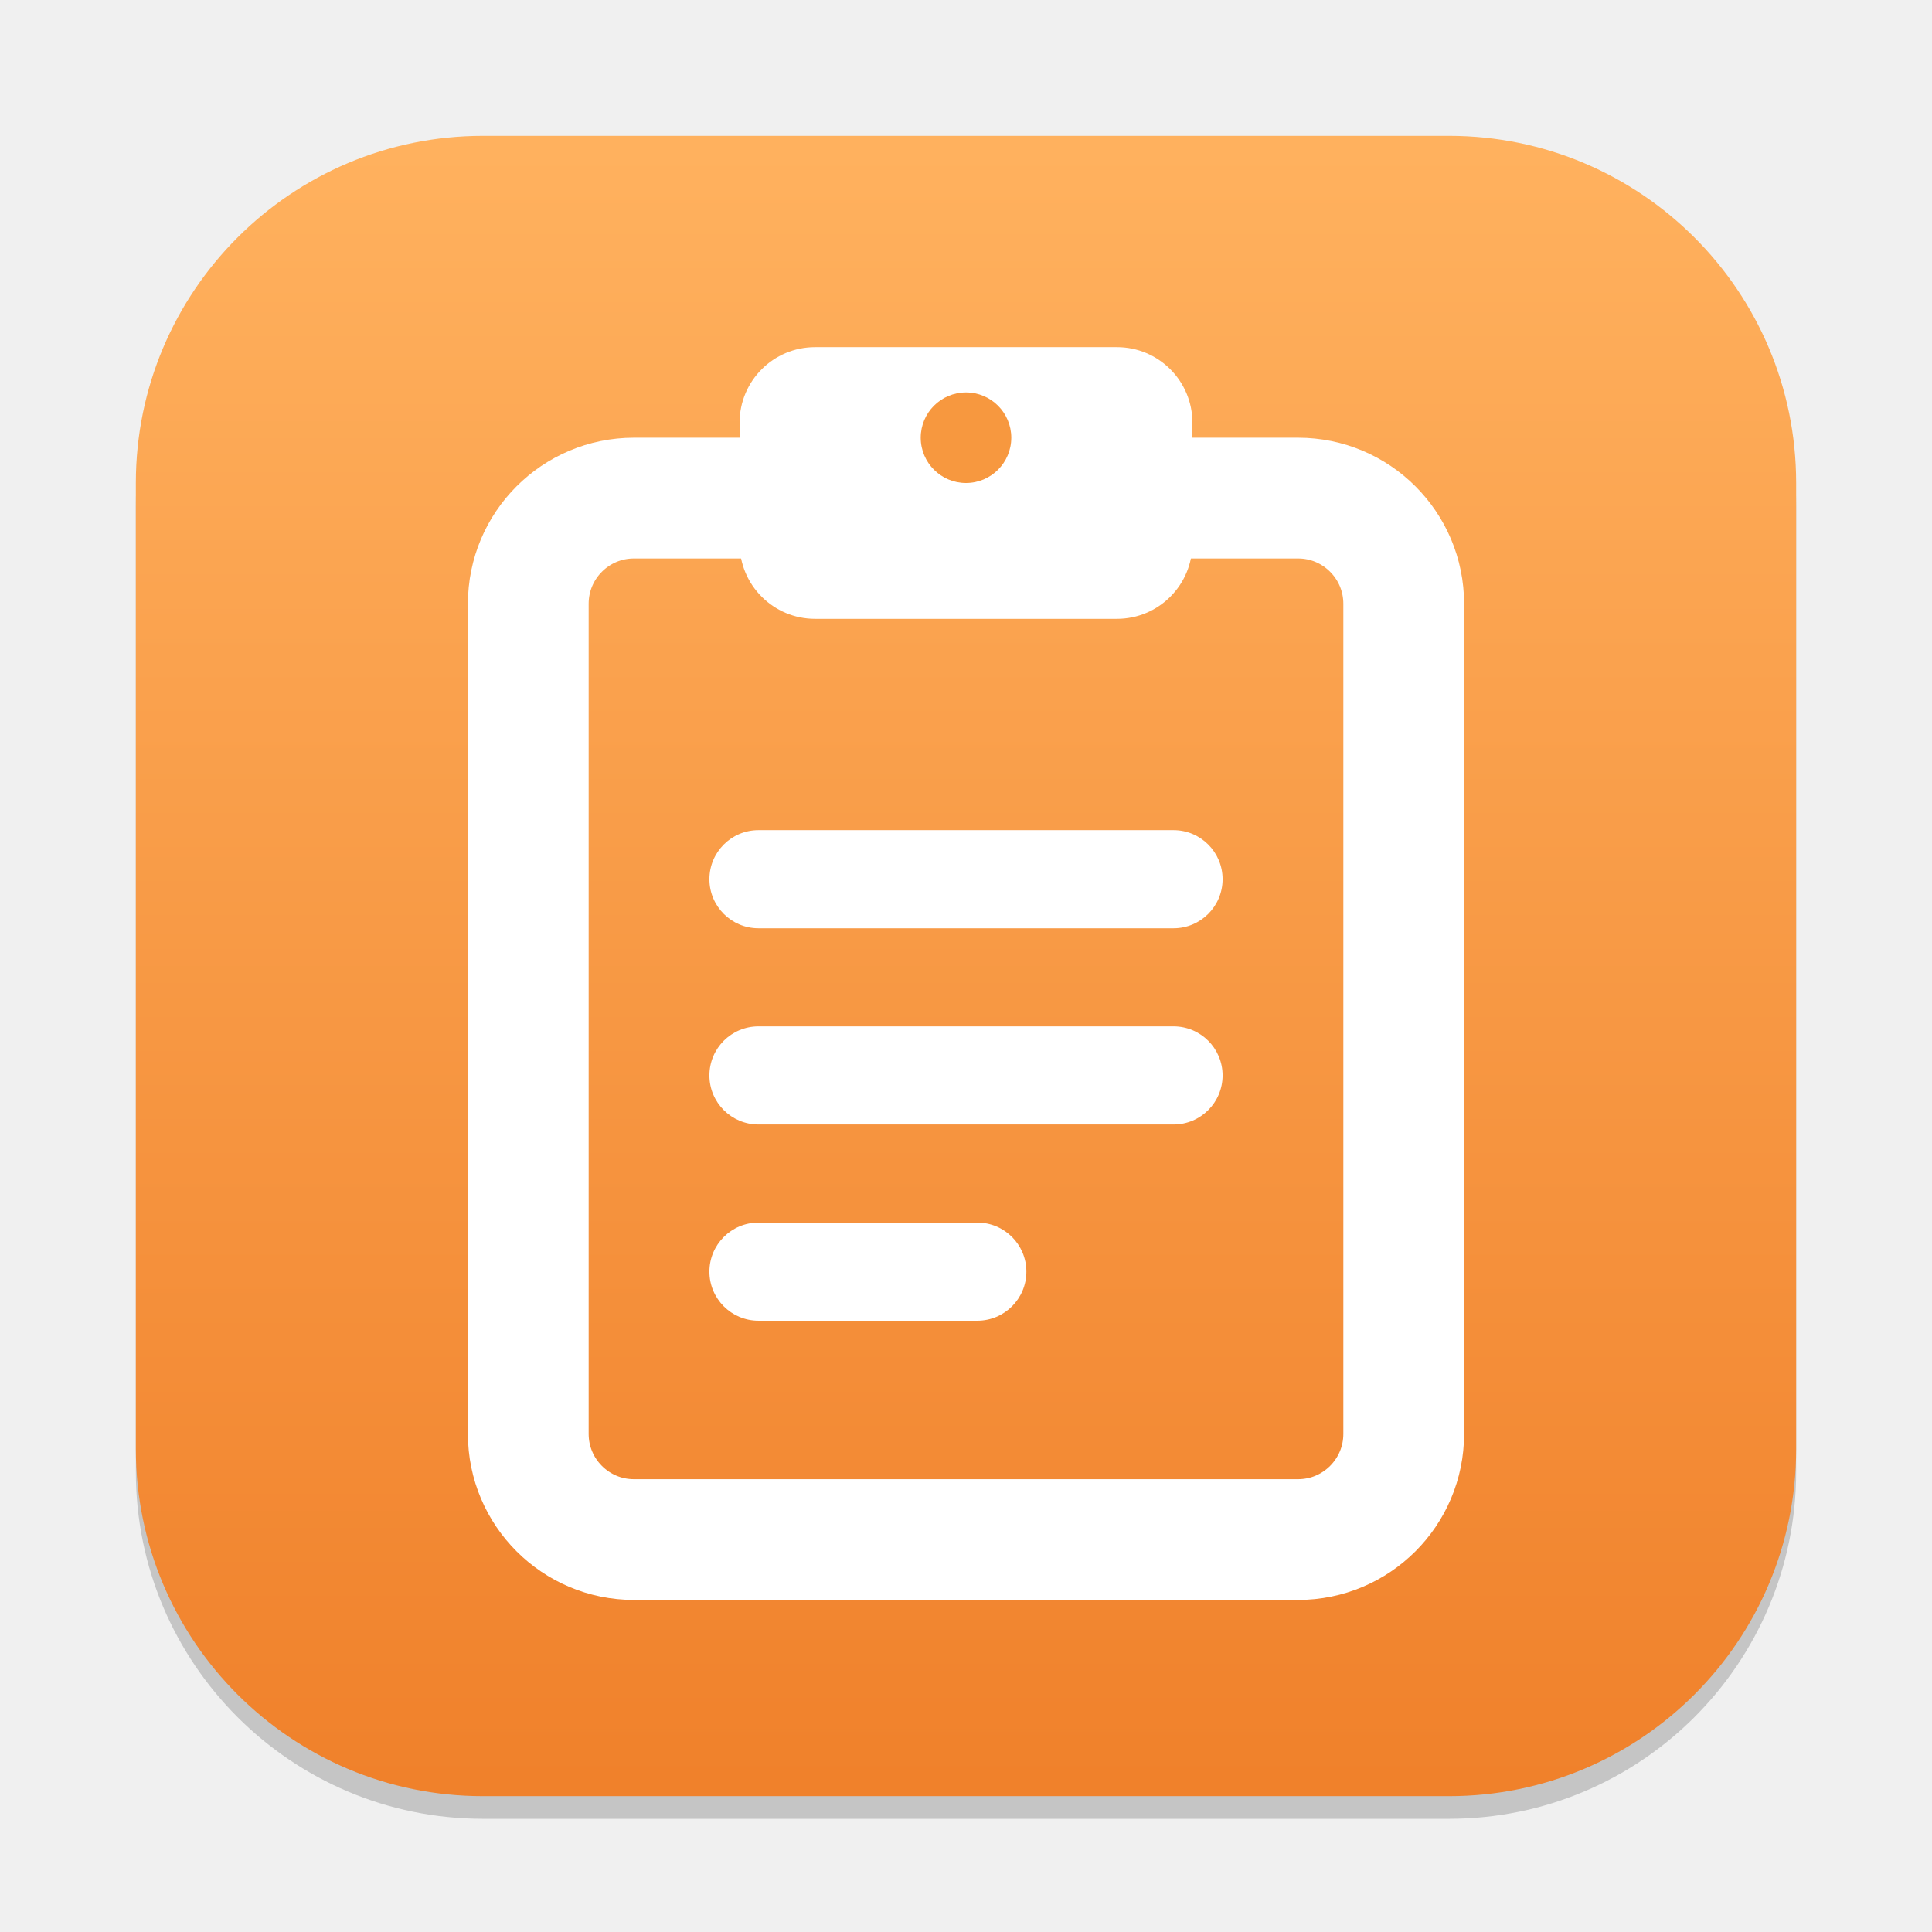
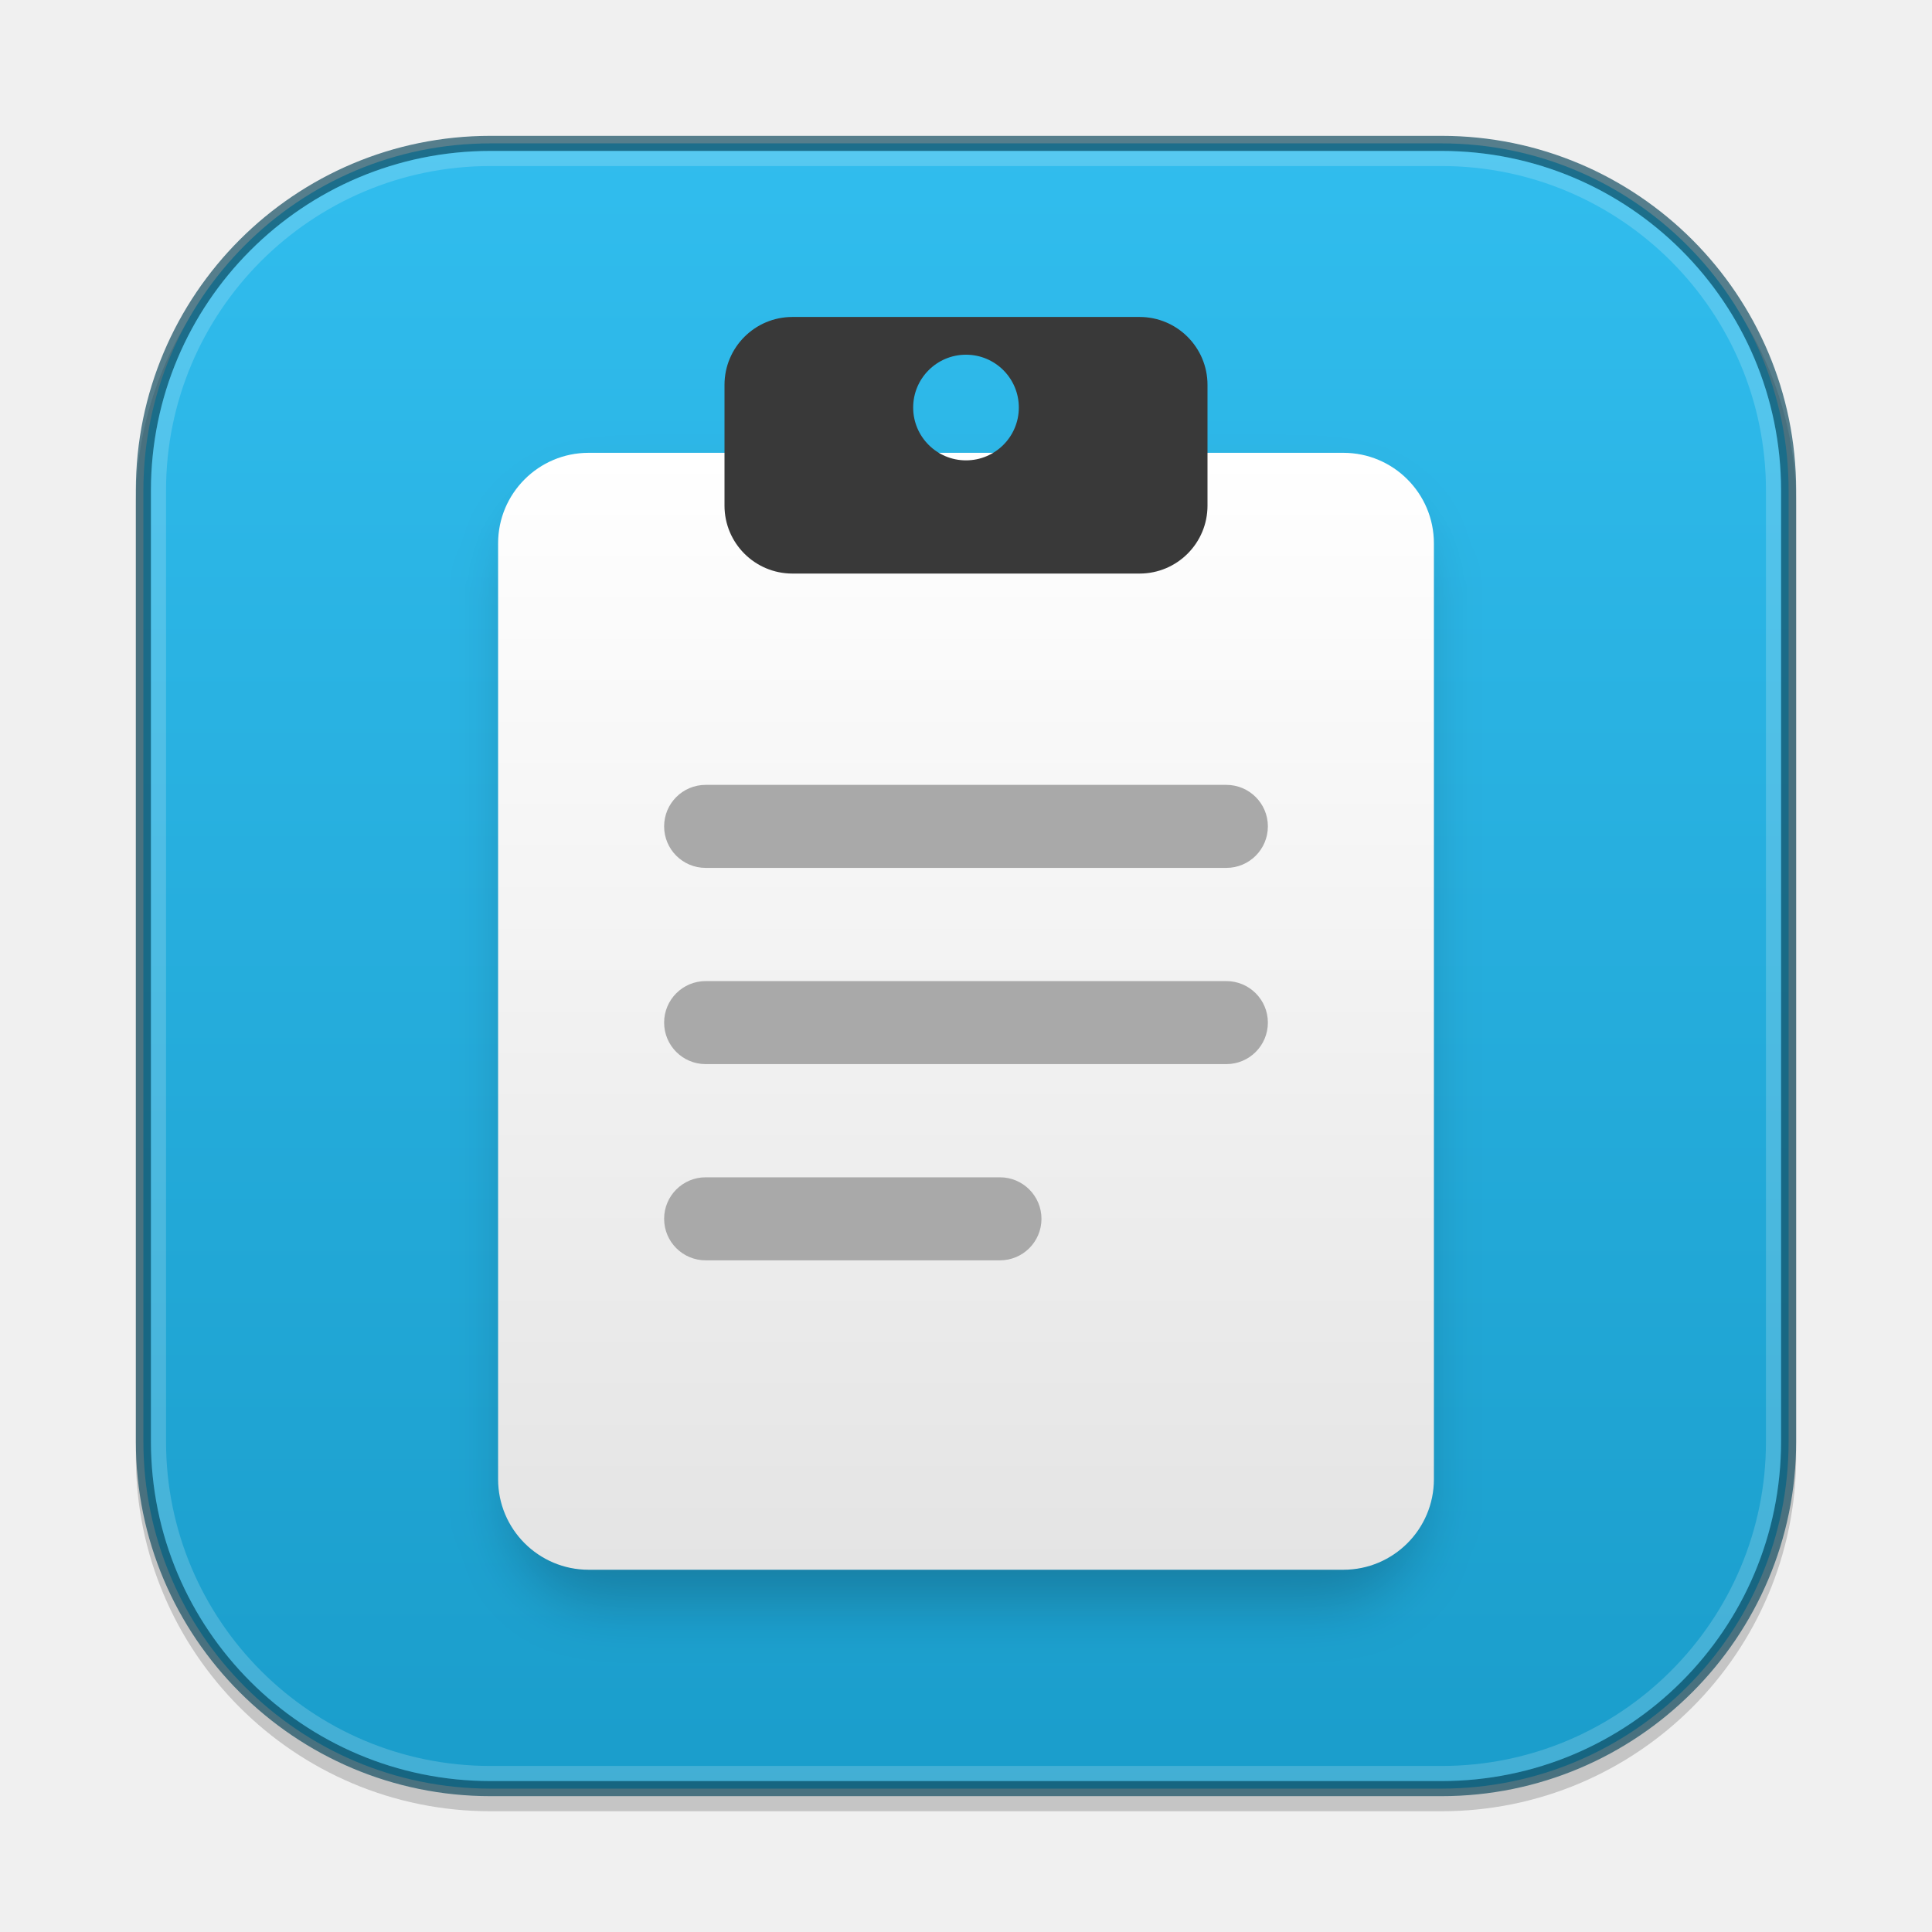
- <svg xmlns="http://www.w3.org/2000/svg" viewBox="0 0 256 256" width="256" height="256">
+ <svg xmlns="http://www.w3.org/2000/svg" width="256" height="256" viewBox="0 0 256 256">
  <defs>
-     <linearGradient id="tile" x1="0" y1="0" x2="0" y2="1">
-       <stop offset="0" stop-color="#ffb15e" />
-       <stop offset="1" stop-color="#f0812b" />
+     <linearGradient id="bg" x1="0" y1="18" x2="0" y2="238" gradientUnits="userSpaceOnUse">
+       <stop offset="0" stop-color="#31bdee" />
+       <stop offset="1" stop-color="#1a9dcb" />
    </linearGradient>
+     <linearGradient id="sheet" x1="0" y1="60" x2="0" y2="208" gradientUnits="userSpaceOnUse">
+       <stop offset="0" stop-color="#ffffff" />
+       <stop offset="1" stop-color="#e4e4e4" />
+     </linearGradient>
+     <filter id="soft" x="-20%" y="-20%" width="140%" height="140%">
+       <feGaussianBlur stdDeviation="4" />
+     </filter>
+     <mask id="hole" maskUnits="userSpaceOnUse" x="0" y="0" width="256" height="256">
+       <rect width="256" height="256" fill="#fff" />
+       <circle cx="128" cy="54" r="7" fill="#000" />
+     </mask>
  </defs>
-   <rect x="18" y="21" width="220" height="220" rx="46" fill="#000" opacity="0.18" />
-   <rect x="18" y="18" width="220" height="220" rx="46" fill="url(#tile)" />
-   <rect x="70" y="66" width="116" height="138" rx="14" fill="none" stroke="#fff" stroke-width="16" />
-   <rect x="98" y="46" width="60" height="36" rx="10" fill="#fff" />
-   <circle cx="128" cy="58" r="6" fill="#f7983f" />
-   <rect x="94" y="110" width="68" height="13" rx="6.5" fill="#fff" />
-   <rect x="94" y="136" width="68" height="13" rx="6.5" fill="#fff" />
-   <rect x="94" y="162" width="42" height="13" rx="6.5" fill="#fff" />
+   <rect x="18" y="20" width="220" height="220" rx="47" fill="#000" fill-opacity=".18" />
+   <rect x="19" y="19" width="218" height="218" rx="46" fill="url(#bg)" stroke="#154e61" stroke-opacity=".7" stroke-width="2" />
+   <rect x="21" y="21" width="214" height="214" rx="44" fill="none" stroke="#fff" stroke-opacity=".18" stroke-width="2" />
+   <rect x="68" y="66" width="120" height="146" rx="12" fill="#000" fill-opacity=".22" filter="url(#soft)" />
+   <rect x="66" y="60" width="124" height="148" rx="12" fill="url(#sheet)" />
+   <rect x="88" y="104" width="80" height="11" rx="5.5" fill="#a9a9a9" />
+   <rect x="88" y="130" width="80" height="11" rx="5.5" fill="#a9a9a9" />
+   <rect x="88" y="156" width="50" height="11" rx="5.5" fill="#a9a9a9" />
+   <rect x="96" y="42" width="64" height="34" rx="9" fill="#393939" mask="url(#hole)" />
</svg>
